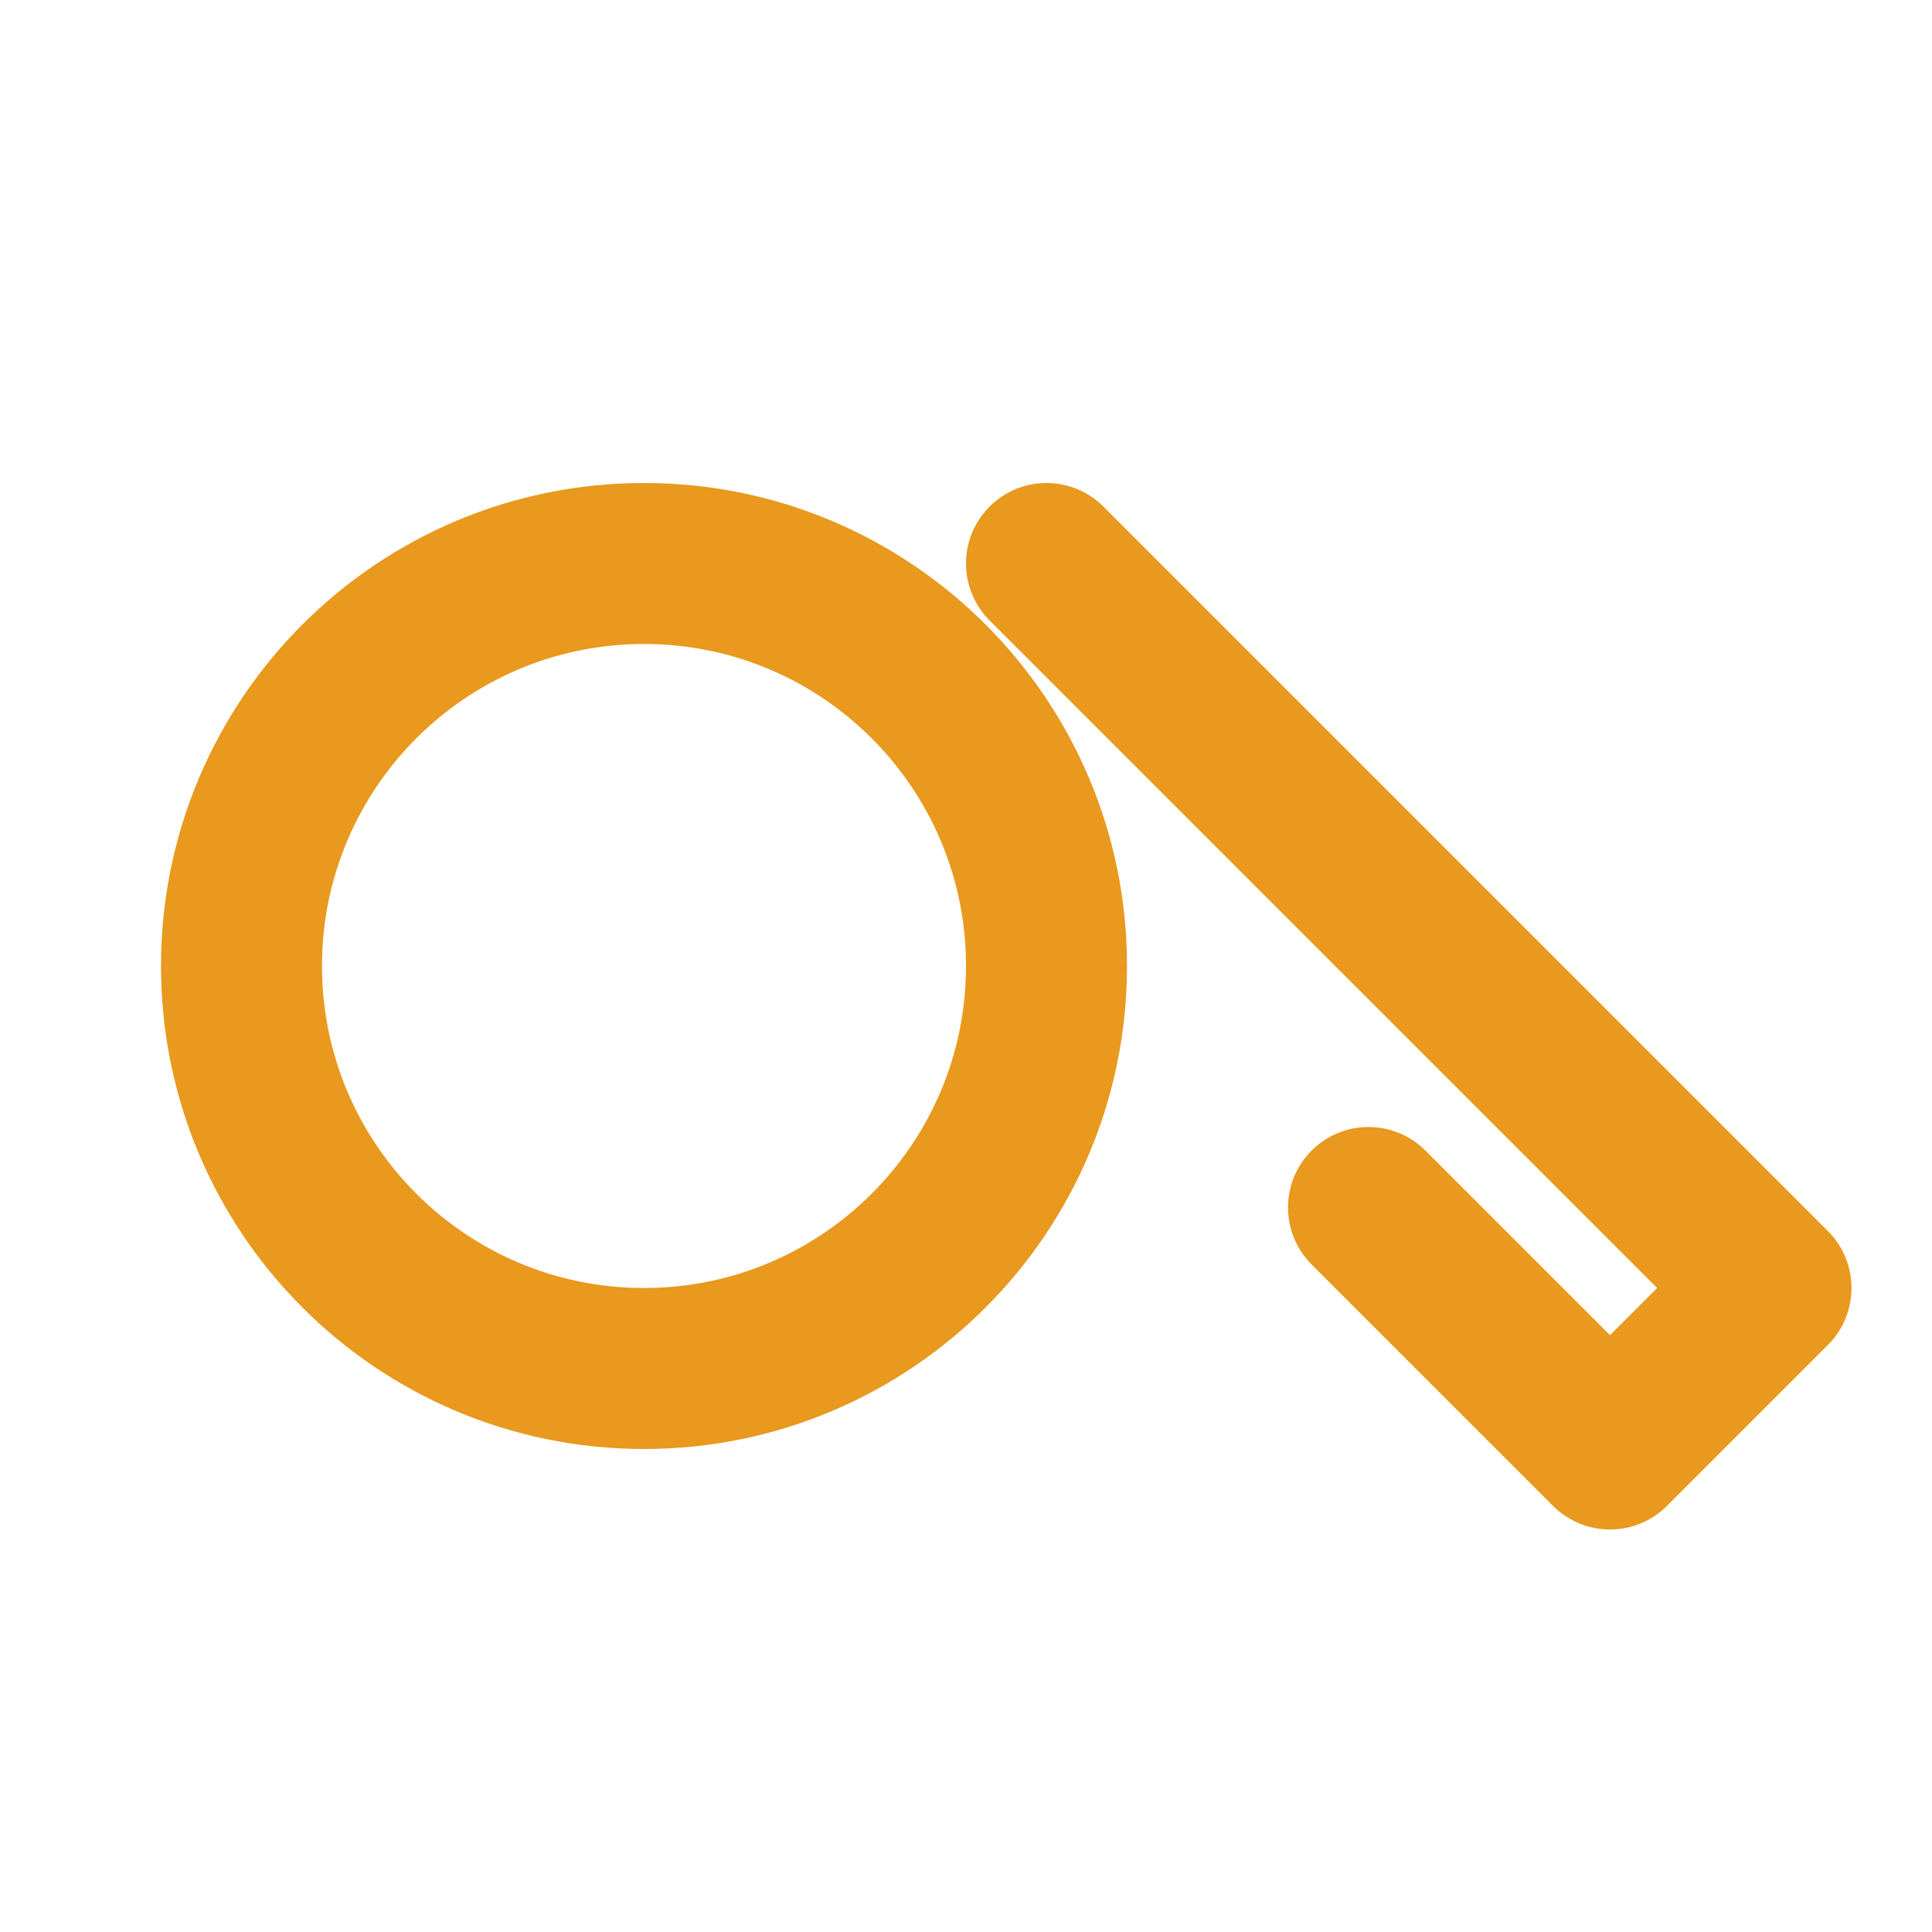
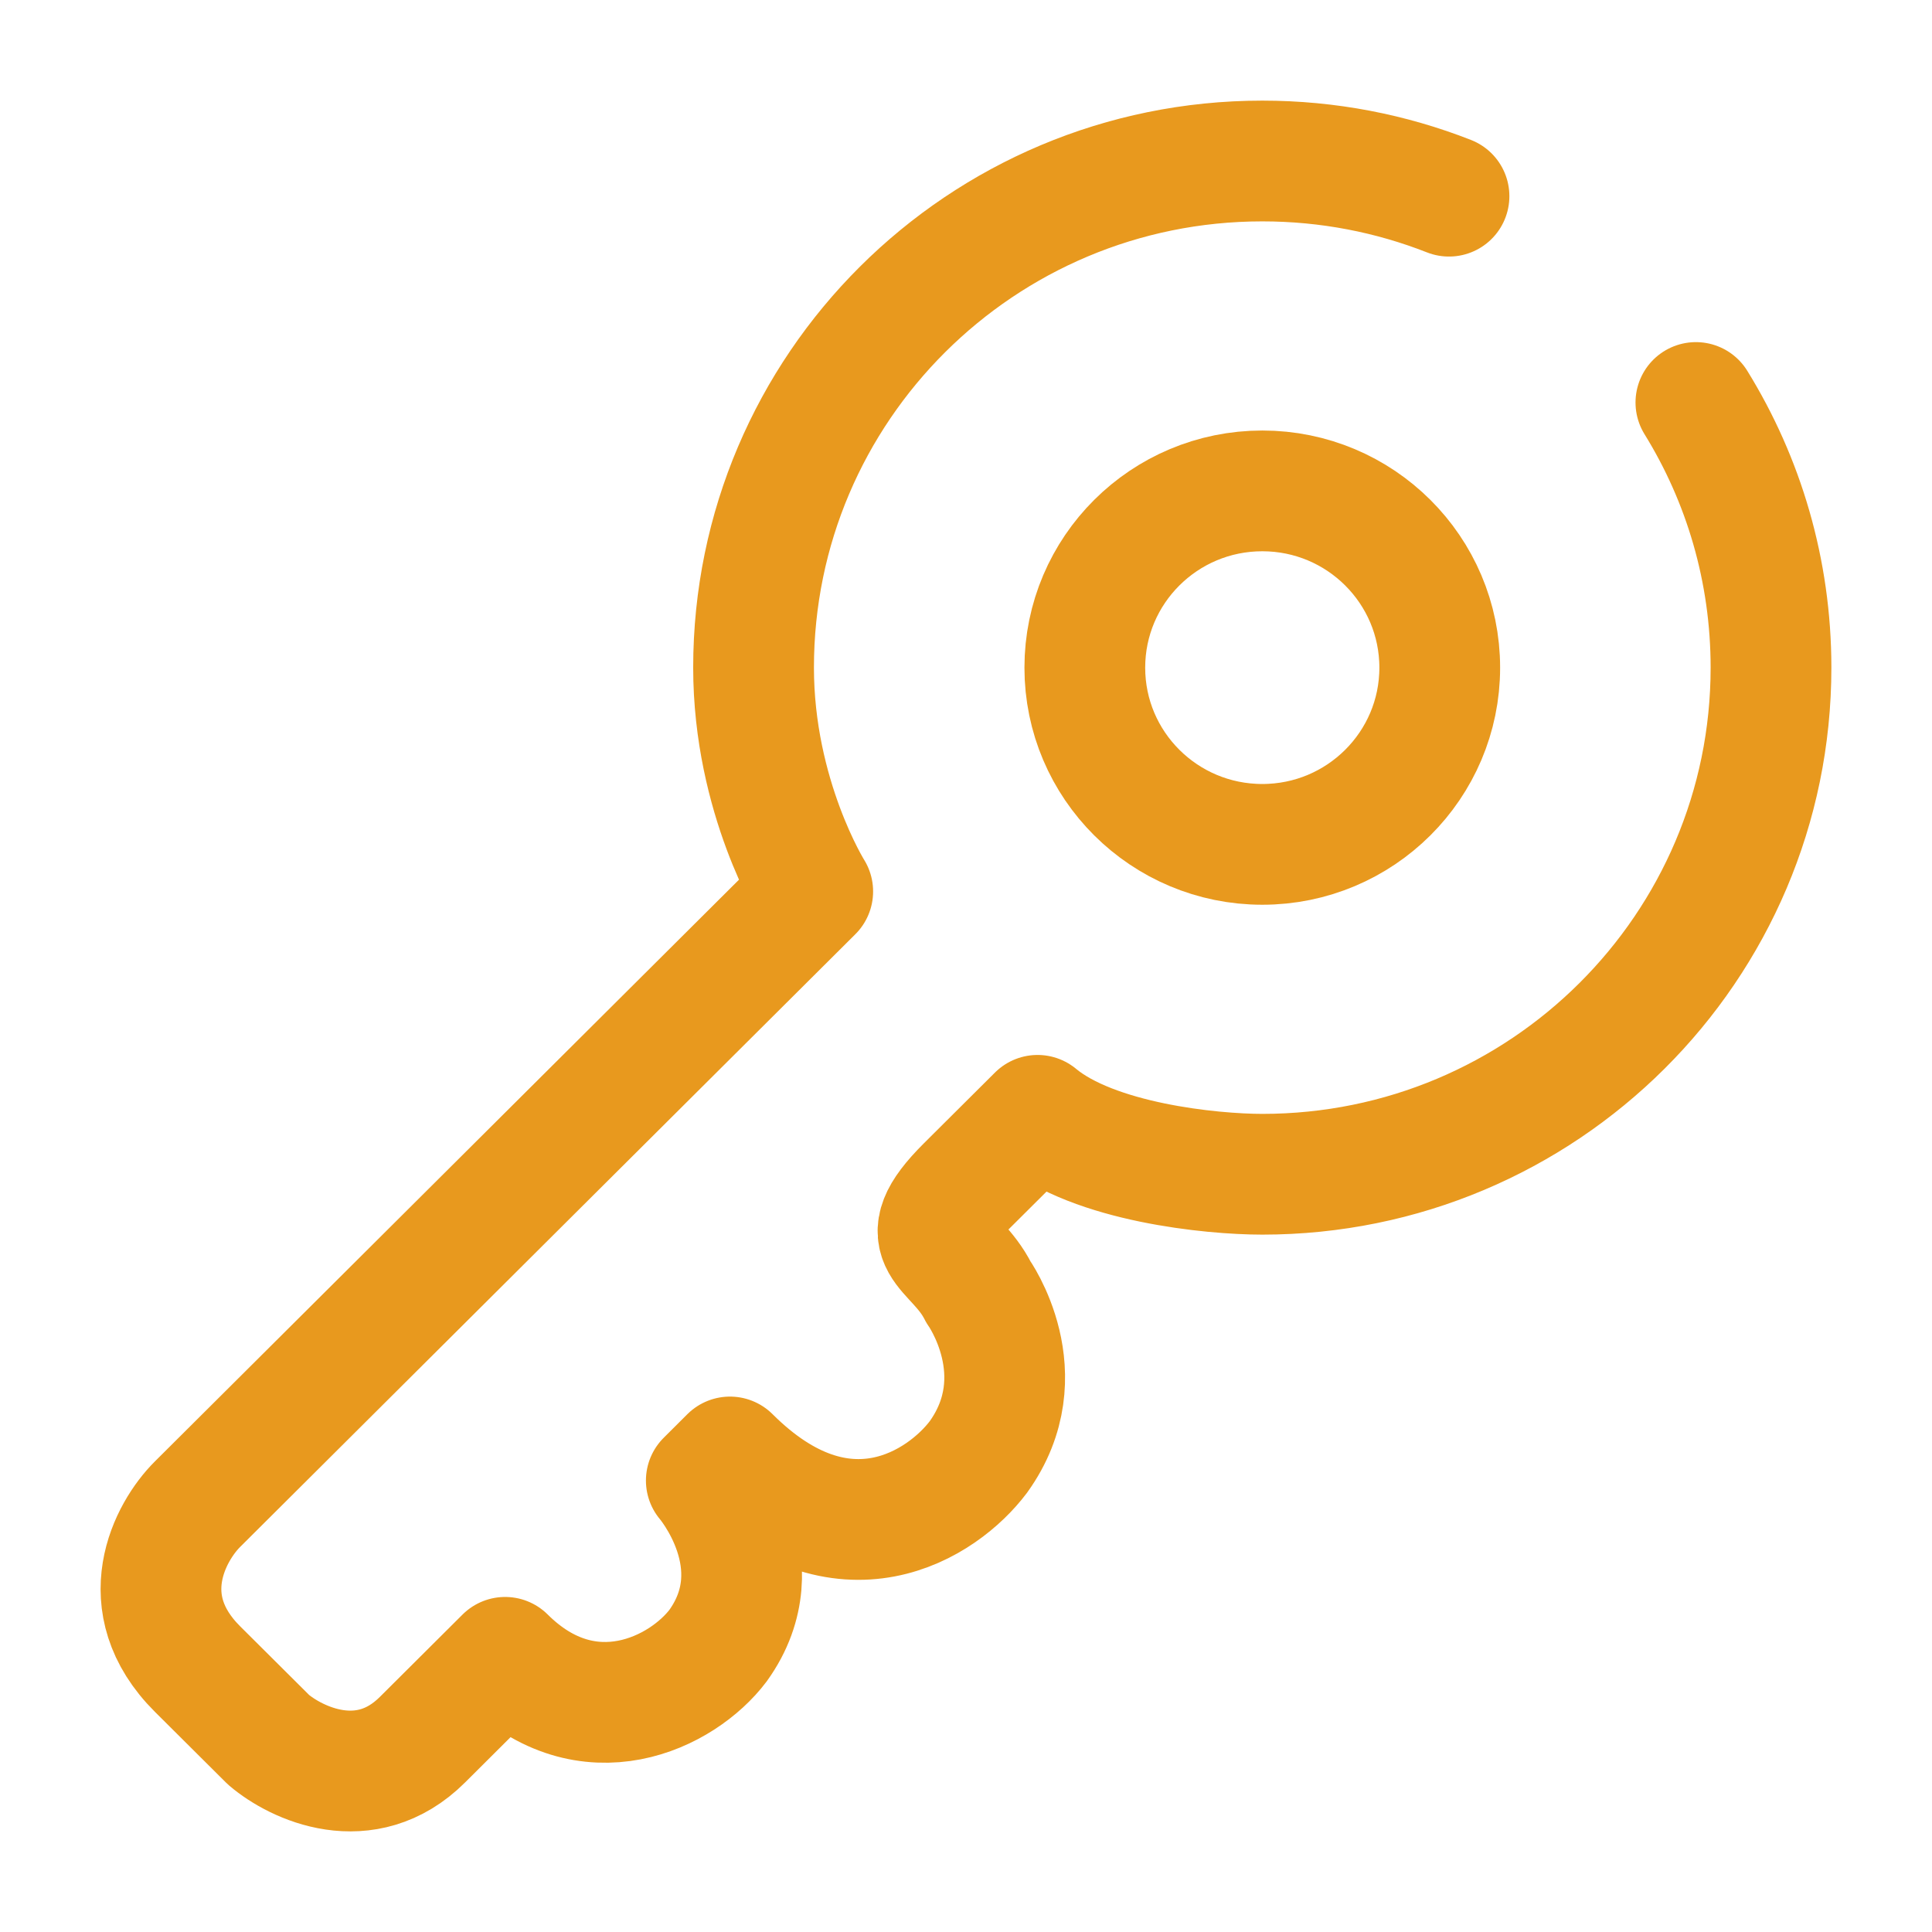
- <svg xmlns="http://www.w3.org/2000/svg" width="24" height="24" viewBox="0 0 24 24" fill="none">
-   <circle cx="8" cy="12" r="5" stroke="#e8991e" stroke-width="2" />
-   <path d="M13 7L21 15M19 13L22 16L20 18L17 15" stroke="#e8991e" stroke-width="2" stroke-linecap="round" stroke-linejoin="round" />
+ <svg xmlns="http://www.w3.org/2000/svg" viewBox="0 0 24 24" fill="none">
+   <path d="M21.067 5C21.659 5.958 22 7.086 22 8.293C22 11.769 19.171 14.587 15.681 14.587C15.044 14.587 13.594 14.441 12.889 13.855L12.007 14.733C11.272 15.465 11.86 15.465 12.154 16.05C12.154 16.05 12.889 17.075 12.154 18.099C11.713 18.685 10.478 19.505 9.068 18.099L8.774 18.392C8.774 18.392 9.655 19.417 8.921 20.441C8.48 21.027 7.304 21.612 6.275 20.588C6.226 20.636 5.952 20.91 5.247 21.612C4.541 22.315 3.679 21.905 3.336 21.612L2.454 20.734C1.631 19.914 2.111 19.026 2.454 18.685L10.096 11.074C10.096 11.074 9.361 9.903 9.361 8.293C9.361 4.818 12.191 2 15.681 2C16.5 2 17.282 2.155 18 2.437" stroke="#e8991e" stroke-width="1.5" stroke-linecap="round" stroke-linejoin="round" />
+   <path d="M17.885 8.294C17.885 9.506 16.898 10.489 15.681 10.489C14.463 10.489 13.476 9.506 13.476 8.294C13.476 7.081 14.463 6.098 15.681 6.098C16.898 6.098 17.885 7.081 17.885 8.294Z" stroke="#e8991e" stroke-width="1.5" />
</svg>
